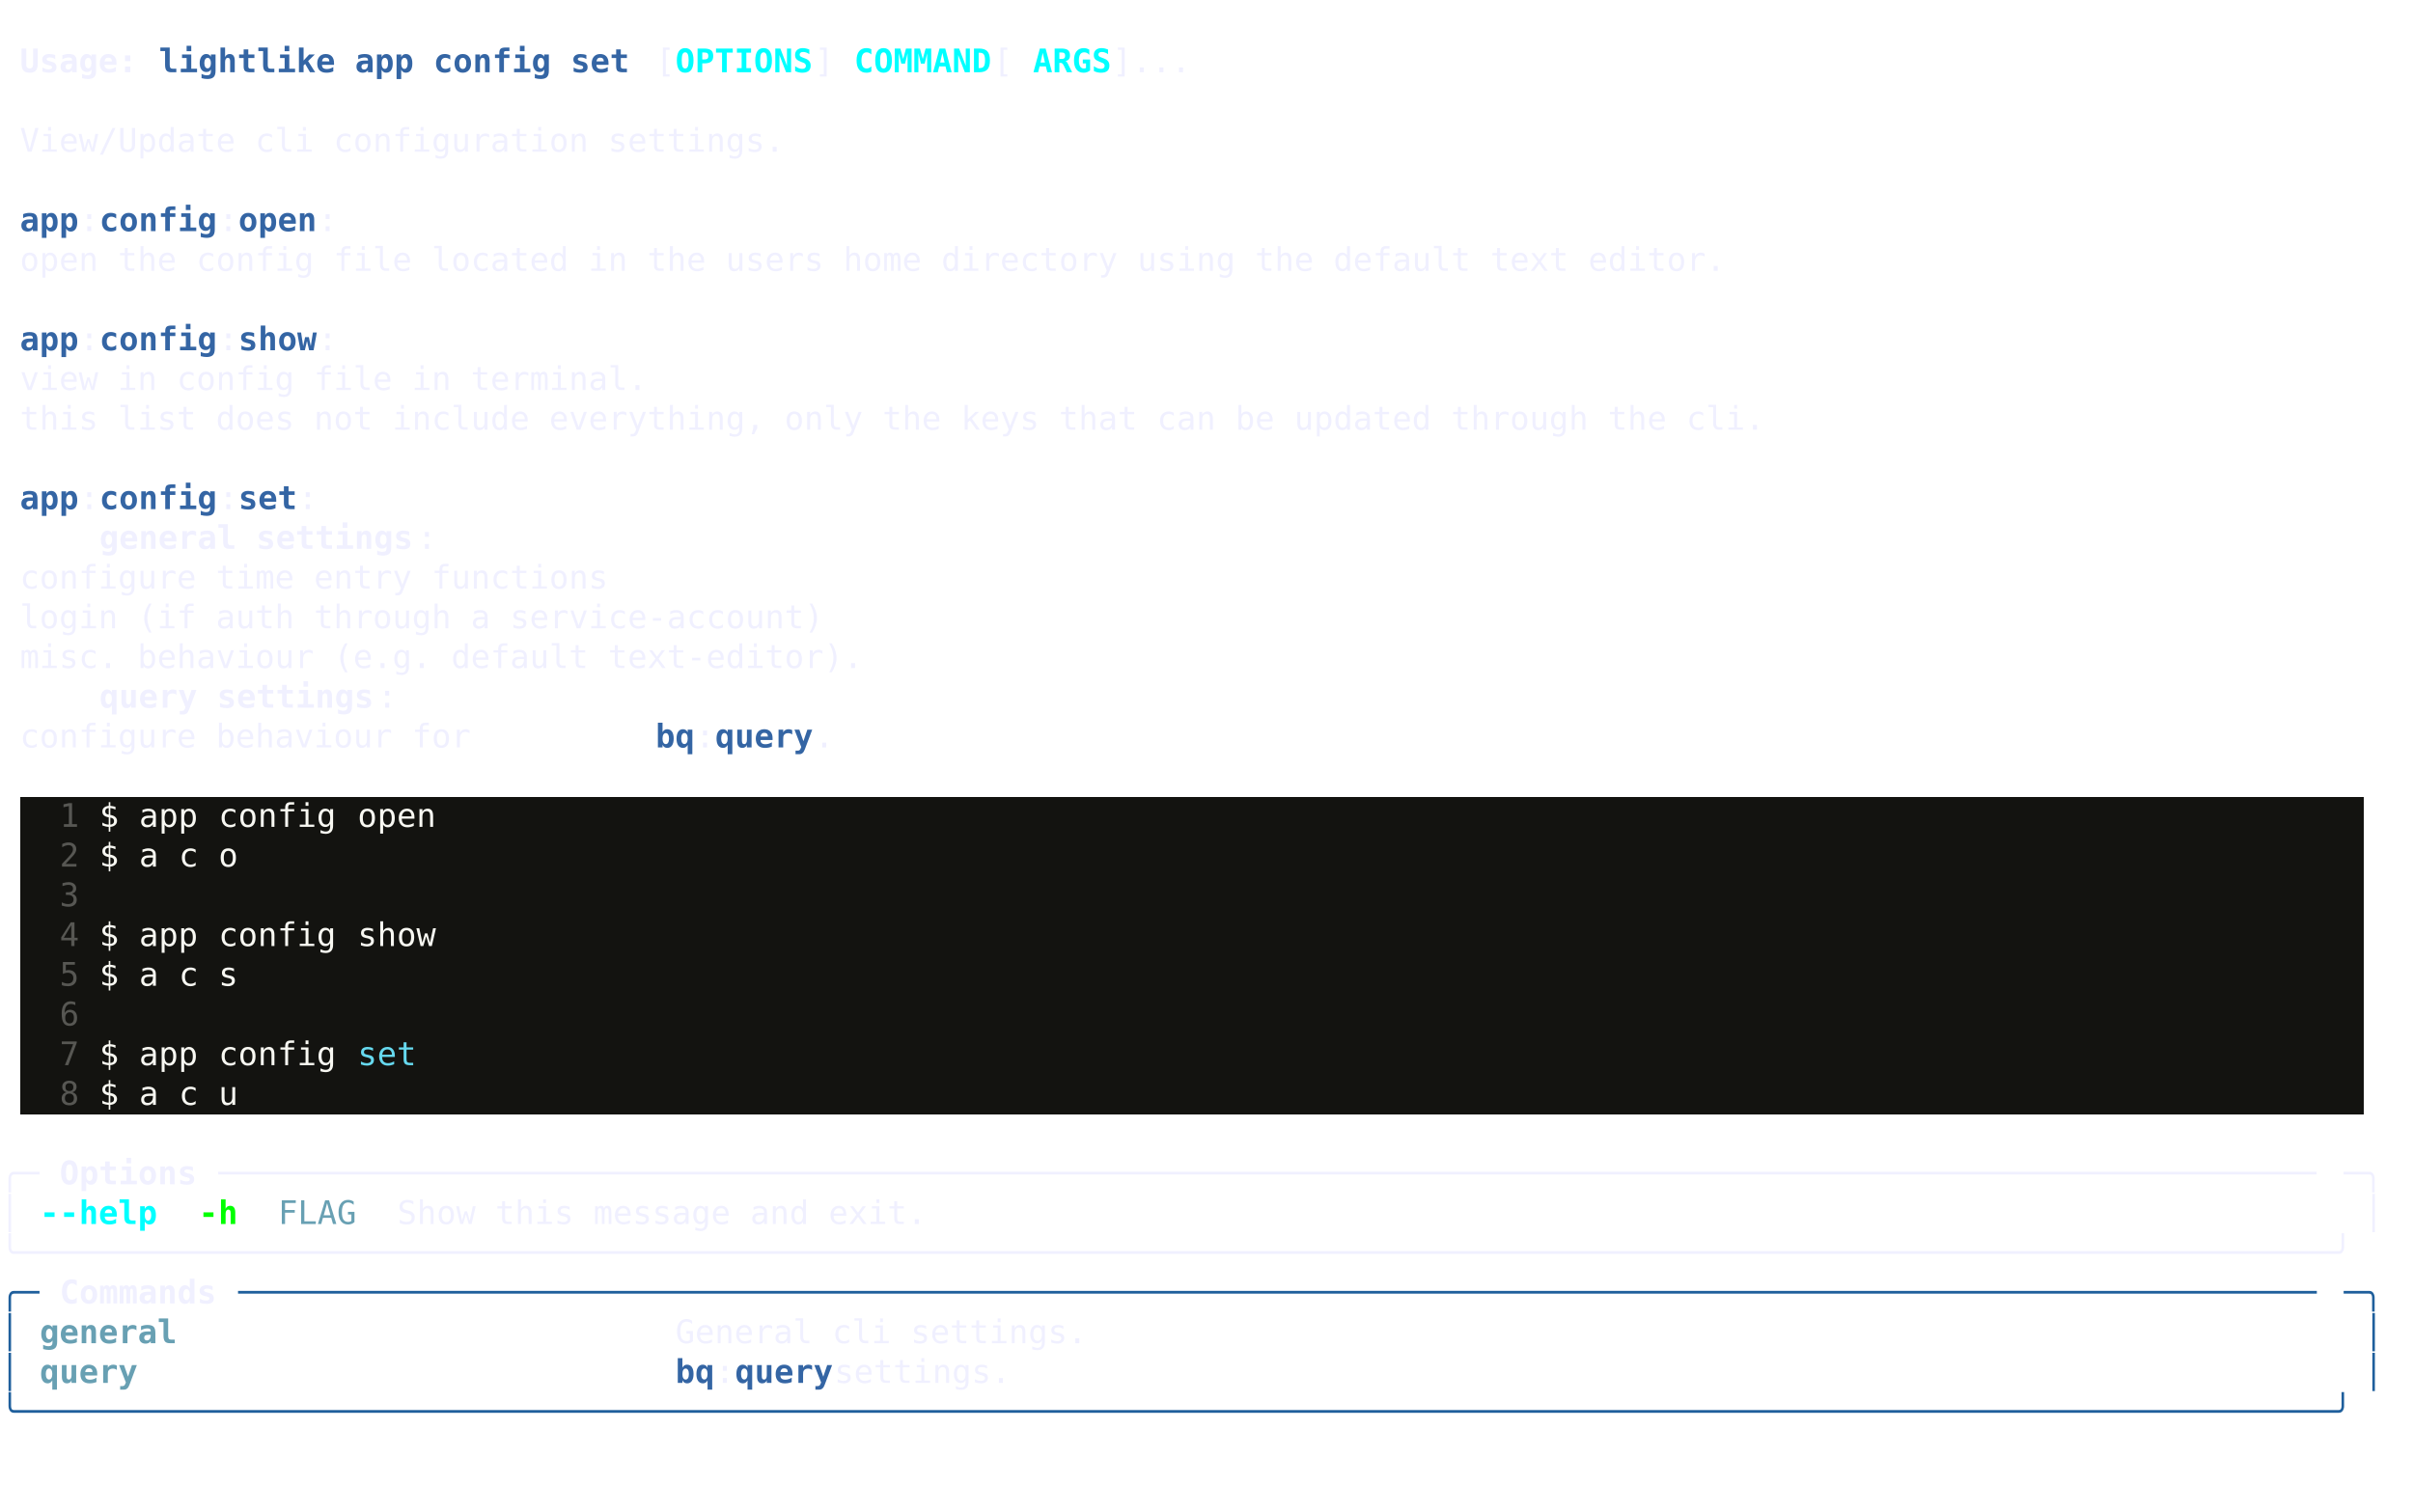
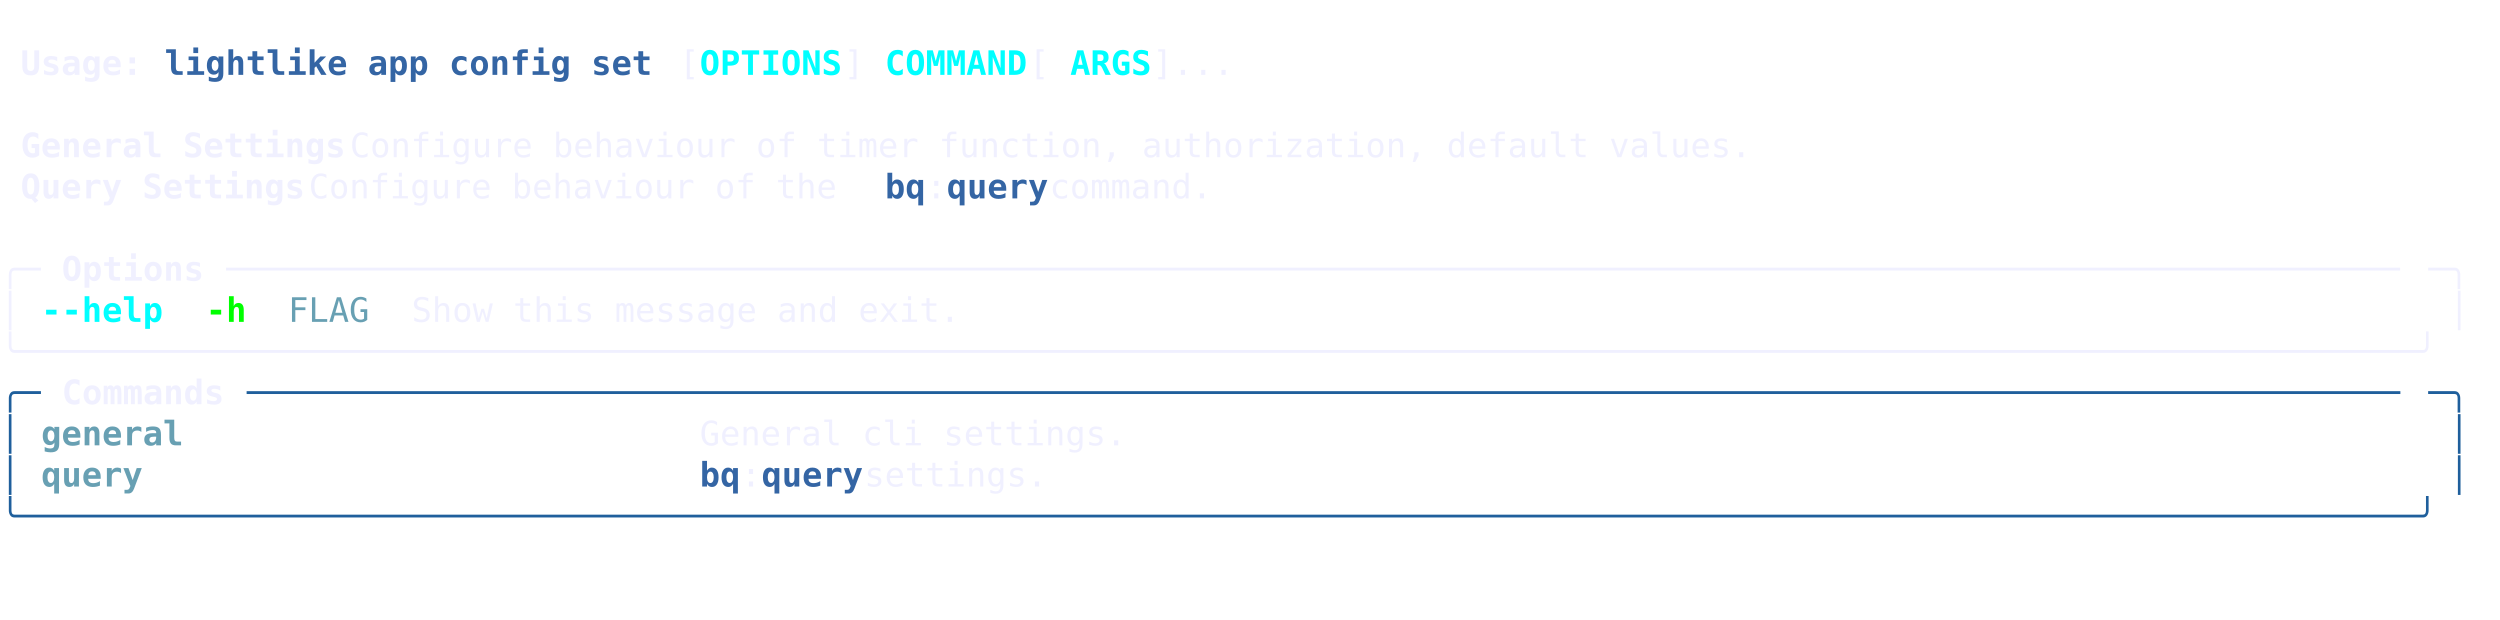
- <svg xmlns="http://www.w3.org/2000/svg" class="rich-terminal" viewBox="0 0 1482 928.4">
+ <svg xmlns="http://www.w3.org/2000/svg" class="rich-terminal" viewBox="0 0 1482 367.2">
  <style>

    @font-face {
        font-family: "Fira Code";
        src: local("FiraCode-Regular"),
                url("https://cdnjs.cloudflare.com/ajax/libs/firacode/6.2.0/woff2/FiraCode-Regular.woff2") format("woff2"),
                url("https://cdnjs.cloudflare.com/ajax/libs/firacode/6.2.0/woff/FiraCode-Regular.woff") format("woff");
        font-style: normal;
        font-weight: 400;
    }
    @font-face {
        font-family: "Fira Code";
        src: local("FiraCode-Bold"),
                url("https://cdnjs.cloudflare.com/ajax/libs/firacode/6.2.0/woff2/FiraCode-Bold.woff2") format("woff2"),
                url("https://cdnjs.cloudflare.com/ajax/libs/firacode/6.2.0/woff/FiraCode-Bold.woff") format("woff");
        font-style: bold;
        font-weight: 700;
    }

-     .terminal-335589428-matrix {
+     .lightlike-cli-720111042-matrix {
        font-family: Fira Code, monospace;
        font-size: 20px;
        line-height: 24.4px;
        font-variant-east-asian: full-width;
    }

-     .terminal-335589428-title {
+     .lightlike-cli-720111042-title {
        font-size: 18px;
        font-weight: bold;
        font-family: arial;
    }

-     .terminal-335589428-r1 { fill: #f0f0ff }
- .terminal-335589428-r2 { fill: #c5c8c6 }
- .terminal-335589428-r3 { fill: #f0f0ff;font-weight: bold }
- .terminal-335589428-r4 { fill: #3465a4;font-weight: bold }
- .terminal-335589428-r5 { fill: #00ffff;font-weight: bold }
- .terminal-335589428-r6 { fill: #e1e1db;font-weight: bold }
- .terminal-335589428-r7 { fill: #575753 }
- .terminal-335589428-r8 { fill: #f8f8f2 }
- .terminal-335589428-r9 { fill: #66d9ef }
- .terminal-335589428-r10 { fill: #00ff00;font-weight: bold }
- .terminal-335589428-r11 { fill: #68a0b3 }
- .terminal-335589428-r12 { fill: #1f5f9c }
- .terminal-335589428-r13 { fill: #68a0b3;font-weight: bold }
+     .lightlike-cli-720111042-r1 { fill: #f0f0ff }
+ .lightlike-cli-720111042-r2 { fill: #c5c8c6 }
+ .lightlike-cli-720111042-r3 { fill: #f0f0ff;font-weight: bold }
+ .lightlike-cli-720111042-r4 { fill: #3465a4;font-weight: bold }
+ .lightlike-cli-720111042-r5 { fill: #00ffff;font-weight: bold }
+ .lightlike-cli-720111042-r6 { fill: #00ff00;font-weight: bold }
+ .lightlike-cli-720111042-r7 { fill: #68a0b3 }
+ .lightlike-cli-720111042-r8 { fill: #1f5f9c }
+ .lightlike-cli-720111042-r9 { fill: #68a0b3;font-weight: bold }
    </style>
  <defs>
-     <clipPath id="terminal-335589428-clip-terminal">
-       <rect x="0" y="0" width="1463.0" height="877.4" />
+     <clipPath id="lightlike-cli-720111042-clip-terminal">
+       <rect x="0" y="0" width="1463.0" height="316.2" />
    </clipPath>
-     <clipPath id="terminal-335589428-line-0">
+     <clipPath id="lightlike-cli-720111042-line-0">
      <rect x="0" y="1.5" width="1464" height="24.65" />
    </clipPath>
-     <clipPath id="terminal-335589428-line-1">
+     <clipPath id="lightlike-cli-720111042-line-1">
      <rect x="0" y="25.9" width="1464" height="24.65" />
    </clipPath>
-     <clipPath id="terminal-335589428-line-2">
+     <clipPath id="lightlike-cli-720111042-line-2">
      <rect x="0" y="50.3" width="1464" height="24.65" />
    </clipPath>
-     <clipPath id="terminal-335589428-line-3">
+     <clipPath id="lightlike-cli-720111042-line-3">
      <rect x="0" y="74.7" width="1464" height="24.65" />
    </clipPath>
-     <clipPath id="terminal-335589428-line-4">
+     <clipPath id="lightlike-cli-720111042-line-4">
      <rect x="0" y="99.1" width="1464" height="24.65" />
    </clipPath>
-     <clipPath id="terminal-335589428-line-5">
+     <clipPath id="lightlike-cli-720111042-line-5">
      <rect x="0" y="123.5" width="1464" height="24.65" />
    </clipPath>
-     <clipPath id="terminal-335589428-line-6">
+     <clipPath id="lightlike-cli-720111042-line-6">
      <rect x="0" y="147.9" width="1464" height="24.65" />
    </clipPath>
-     <clipPath id="terminal-335589428-line-7">
+     <clipPath id="lightlike-cli-720111042-line-7">
      <rect x="0" y="172.3" width="1464" height="24.65" />
    </clipPath>
-     <clipPath id="terminal-335589428-line-8">
+     <clipPath id="lightlike-cli-720111042-line-8">
      <rect x="0" y="196.7" width="1464" height="24.65" />
    </clipPath>
-     <clipPath id="terminal-335589428-line-9">
+     <clipPath id="lightlike-cli-720111042-line-9">
      <rect x="0" y="221.1" width="1464" height="24.65" />
    </clipPath>
-     <clipPath id="terminal-335589428-line-10">
+     <clipPath id="lightlike-cli-720111042-line-10">
      <rect x="0" y="245.5" width="1464" height="24.65" />
    </clipPath>
-     <clipPath id="terminal-335589428-line-11">
+     <clipPath id="lightlike-cli-720111042-line-11">
      <rect x="0" y="269.9" width="1464" height="24.65" />
    </clipPath>
-     <clipPath id="terminal-335589428-line-12">
-       <rect x="0" y="294.3" width="1464" height="24.65" />
-     </clipPath>
-     <clipPath id="terminal-335589428-line-13">
-       <rect x="0" y="318.7" width="1464" height="24.65" />
-     </clipPath>
-     <clipPath id="terminal-335589428-line-14">
-       <rect x="0" y="343.1" width="1464" height="24.65" />
-     </clipPath>
-     <clipPath id="terminal-335589428-line-15">
-       <rect x="0" y="367.5" width="1464" height="24.65" />
-     </clipPath>
-     <clipPath id="terminal-335589428-line-16">
-       <rect x="0" y="391.9" width="1464" height="24.65" />
-     </clipPath>
-     <clipPath id="terminal-335589428-line-17">
-       <rect x="0" y="416.3" width="1464" height="24.65" />
-     </clipPath>
-     <clipPath id="terminal-335589428-line-18">
-       <rect x="0" y="440.7" width="1464" height="24.65" />
-     </clipPath>
-     <clipPath id="terminal-335589428-line-19">
-       <rect x="0" y="465.1" width="1464" height="24.65" />
-     </clipPath>
-     <clipPath id="terminal-335589428-line-20">
-       <rect x="0" y="489.5" width="1464" height="24.65" />
-     </clipPath>
-     <clipPath id="terminal-335589428-line-21">
-       <rect x="0" y="513.9" width="1464" height="24.65" />
-     </clipPath>
-     <clipPath id="terminal-335589428-line-22">
-       <rect x="0" y="538.3" width="1464" height="24.65" />
-     </clipPath>
-     <clipPath id="terminal-335589428-line-23">
-       <rect x="0" y="562.7" width="1464" height="24.65" />
-     </clipPath>
-     <clipPath id="terminal-335589428-line-24">
-       <rect x="0" y="587.1" width="1464" height="24.65" />
-     </clipPath>
-     <clipPath id="terminal-335589428-line-25">
-       <rect x="0" y="611.5" width="1464" height="24.65" />
-     </clipPath>
-     <clipPath id="terminal-335589428-line-26">
-       <rect x="0" y="635.9" width="1464" height="24.65" />
-     </clipPath>
-     <clipPath id="terminal-335589428-line-27">
-       <rect x="0" y="660.3" width="1464" height="24.65" />
-     </clipPath>
-     <clipPath id="terminal-335589428-line-28">
-       <rect x="0" y="684.7" width="1464" height="24.65" />
-     </clipPath>
-     <clipPath id="terminal-335589428-line-29">
-       <rect x="0" y="709.1" width="1464" height="24.65" />
-     </clipPath>
-     <clipPath id="terminal-335589428-line-30">
-       <rect x="0" y="733.5" width="1464" height="24.65" />
-     </clipPath>
-     <clipPath id="terminal-335589428-line-31">
-       <rect x="0" y="757.9" width="1464" height="24.65" />
-     </clipPath>
-     <clipPath id="terminal-335589428-line-32">
-       <rect x="0" y="782.3" width="1464" height="24.65" />
-     </clipPath>
-     <clipPath id="terminal-335589428-line-33">
-       <rect x="0" y="806.7" width="1464" height="24.65" />
-     </clipPath>
-     <clipPath id="terminal-335589428-line-34">
-       <rect x="0" y="831.1" width="1464" height="24.65" />
-     </clipPath>
  </defs>
-   <rect fill="#131310" x="12.2" y="489.5" width="24.4" height="24.65" shape-rendering="crispEdges" />
-   <rect fill="#131310" x="36.6" y="489.5" width="24.4" height="24.65" shape-rendering="crispEdges" />
-   <rect fill="#131310" x="61" y="489.5" width="24.4" height="24.65" shape-rendering="crispEdges" />
-   <rect fill="#131310" x="85.4" y="489.5" width="36.6" height="24.65" shape-rendering="crispEdges" />
-   <rect fill="#131310" x="122" y="489.5" width="12.2" height="24.65" shape-rendering="crispEdges" />
-   <rect fill="#131310" x="134.2" y="489.5" width="73.2" height="24.65" shape-rendering="crispEdges" />
-   <rect fill="#131310" x="207.4" y="489.5" width="12.2" height="24.65" shape-rendering="crispEdges" />
-   <rect fill="#131310" x="219.6" y="489.5" width="48.8" height="24.65" shape-rendering="crispEdges" />
-   <rect fill="#131310" x="268.4" y="489.5" width="1183.4" height="24.65" shape-rendering="crispEdges" />
-   <rect fill="#131310" x="12.2" y="513.9" width="24.4" height="24.65" shape-rendering="crispEdges" />
-   <rect fill="#131310" x="36.6" y="513.9" width="24.4" height="24.65" shape-rendering="crispEdges" />
-   <rect fill="#131310" x="61" y="513.9" width="24.4" height="24.65" shape-rendering="crispEdges" />
-   <rect fill="#131310" x="85.4" y="513.9" width="12.2" height="24.65" shape-rendering="crispEdges" />
-   <rect fill="#131310" x="97.6" y="513.9" width="12.2" height="24.65" shape-rendering="crispEdges" />
-   <rect fill="#131310" x="109.8" y="513.9" width="12.2" height="24.65" shape-rendering="crispEdges" />
-   <rect fill="#131310" x="122" y="513.9" width="12.2" height="24.65" shape-rendering="crispEdges" />
-   <rect fill="#131310" x="134.2" y="513.9" width="12.2" height="24.65" shape-rendering="crispEdges" />
-   <rect fill="#131310" x="146.4" y="513.9" width="1305.4" height="24.65" shape-rendering="crispEdges" />
-   <rect fill="#131310" x="12.2" y="538.3" width="24.4" height="24.65" shape-rendering="crispEdges" />
-   <rect fill="#131310" x="36.6" y="538.3" width="24.4" height="24.65" shape-rendering="crispEdges" />
-   <rect fill="#131310" x="61" y="538.3" width="1390.8" height="24.65" shape-rendering="crispEdges" />
-   <rect fill="#131310" x="12.2" y="562.7" width="24.4" height="24.65" shape-rendering="crispEdges" />
-   <rect fill="#131310" x="36.6" y="562.7" width="24.4" height="24.65" shape-rendering="crispEdges" />
-   <rect fill="#131310" x="61" y="562.7" width="24.4" height="24.65" shape-rendering="crispEdges" />
-   <rect fill="#131310" x="85.4" y="562.7" width="36.6" height="24.65" shape-rendering="crispEdges" />
-   <rect fill="#131310" x="122" y="562.7" width="12.2" height="24.65" shape-rendering="crispEdges" />
-   <rect fill="#131310" x="134.2" y="562.7" width="73.2" height="24.65" shape-rendering="crispEdges" />
-   <rect fill="#131310" x="207.4" y="562.7" width="12.2" height="24.65" shape-rendering="crispEdges" />
-   <rect fill="#131310" x="219.6" y="562.7" width="48.8" height="24.65" shape-rendering="crispEdges" />
-   <rect fill="#131310" x="268.4" y="562.7" width="1183.4" height="24.65" shape-rendering="crispEdges" />
-   <rect fill="#131310" x="12.2" y="587.1" width="24.4" height="24.65" shape-rendering="crispEdges" />
-   <rect fill="#131310" x="36.6" y="587.1" width="24.4" height="24.65" shape-rendering="crispEdges" />
-   <rect fill="#131310" x="61" y="587.1" width="24.4" height="24.65" shape-rendering="crispEdges" />
-   <rect fill="#131310" x="85.4" y="587.1" width="12.2" height="24.65" shape-rendering="crispEdges" />
-   <rect fill="#131310" x="97.6" y="587.1" width="12.2" height="24.65" shape-rendering="crispEdges" />
-   <rect fill="#131310" x="109.8" y="587.1" width="12.2" height="24.65" shape-rendering="crispEdges" />
-   <rect fill="#131310" x="122" y="587.1" width="12.2" height="24.65" shape-rendering="crispEdges" />
-   <rect fill="#131310" x="134.2" y="587.1" width="12.2" height="24.65" shape-rendering="crispEdges" />
-   <rect fill="#131310" x="146.4" y="587.1" width="1305.4" height="24.65" shape-rendering="crispEdges" />
-   <rect fill="#131310" x="12.2" y="611.5" width="24.4" height="24.65" shape-rendering="crispEdges" />
-   <rect fill="#131310" x="36.6" y="611.5" width="24.4" height="24.65" shape-rendering="crispEdges" />
-   <rect fill="#131310" x="61" y="611.5" width="1390.8" height="24.65" shape-rendering="crispEdges" />
-   <rect fill="#131310" x="12.2" y="635.9" width="24.4" height="24.65" shape-rendering="crispEdges" />
-   <rect fill="#131310" x="36.6" y="635.9" width="24.4" height="24.65" shape-rendering="crispEdges" />
-   <rect fill="#131310" x="61" y="635.9" width="24.4" height="24.65" shape-rendering="crispEdges" />
-   <rect fill="#131310" x="85.4" y="635.9" width="36.6" height="24.65" shape-rendering="crispEdges" />
-   <rect fill="#131310" x="122" y="635.9" width="12.2" height="24.65" shape-rendering="crispEdges" />
-   <rect fill="#131310" x="134.2" y="635.9" width="73.2" height="24.65" shape-rendering="crispEdges" />
-   <rect fill="#131310" x="207.4" y="635.9" width="12.2" height="24.65" shape-rendering="crispEdges" />
-   <rect fill="#131310" x="219.6" y="635.9" width="36.6" height="24.65" shape-rendering="crispEdges" />
-   <rect fill="#131310" x="256.2" y="635.9" width="1195.6" height="24.65" shape-rendering="crispEdges" />
-   <rect fill="#131310" x="12.2" y="660.3" width="24.4" height="24.65" shape-rendering="crispEdges" />
-   <rect fill="#131310" x="36.6" y="660.3" width="24.4" height="24.65" shape-rendering="crispEdges" />
-   <rect fill="#131310" x="61" y="660.3" width="24.4" height="24.65" shape-rendering="crispEdges" />
-   <rect fill="#131310" x="85.4" y="660.3" width="12.2" height="24.65" shape-rendering="crispEdges" />
-   <rect fill="#131310" x="97.6" y="660.3" width="12.2" height="24.65" shape-rendering="crispEdges" />
-   <rect fill="#131310" x="109.8" y="660.3" width="12.2" height="24.65" shape-rendering="crispEdges" />
-   <rect fill="#131310" x="122" y="660.3" width="12.2" height="24.65" shape-rendering="crispEdges" />
-   <rect fill="#131310" x="134.2" y="660.3" width="12.2" height="24.65" shape-rendering="crispEdges" />
-   <rect fill="#131310" x="146.4" y="660.3" width="97.6" height="24.65" shape-rendering="crispEdges" />
-   <rect fill="#131310" x="244" y="660.3" width="1207.8" height="24.65" shape-rendering="crispEdges" />
-   <g class="terminal-335589428-matrix">
-     <text class="terminal-335589428-r2" x="1464" y="20" textLength="12.2" clip-path="url(#terminal-335589428-line-0)">
+   <g class="lightlike-cli-720111042-matrix">
+     <text class="lightlike-cli-720111042-r2" x="1464" y="20" textLength="12.2" clip-path="url(#lightlike-cli-720111042-line-0)">
</text>
-     <text class="terminal-335589428-r3" x="12.2" y="44.4" textLength="73.2" clip-path="url(#terminal-335589428-line-1)">Usage:</text>
-     <text class="terminal-335589428-r4" x="97.6" y="44.4" textLength="292.8" clip-path="url(#terminal-335589428-line-1)">lightlike app config set</text>
-     <text class="terminal-335589428-r1" x="402.6" y="44.4" textLength="12.2" clip-path="url(#terminal-335589428-line-1)">[</text>
-     <text class="terminal-335589428-r5" x="414.8" y="44.4" textLength="85.4" clip-path="url(#terminal-335589428-line-1)">OPTIONS</text>
-     <text class="terminal-335589428-r1" x="500.2" y="44.4" textLength="24.4" clip-path="url(#terminal-335589428-line-1)">] </text>
-     <text class="terminal-335589428-r5" x="524.6" y="44.4" textLength="85.4" clip-path="url(#terminal-335589428-line-1)">COMMAND</text>
-     <text class="terminal-335589428-r1" x="610" y="44.4" textLength="24.4" clip-path="url(#terminal-335589428-line-1)"> [</text>
-     <text class="terminal-335589428-r5" x="634.4" y="44.4" textLength="48.8" clip-path="url(#terminal-335589428-line-1)">ARGS</text>
-     <text class="terminal-335589428-r1" x="683.2" y="44.4" textLength="48.8" clip-path="url(#terminal-335589428-line-1)">]...</text>
-     <text class="terminal-335589428-r2" x="1464" y="44.4" textLength="12.2" clip-path="url(#terminal-335589428-line-1)">
+     <text class="lightlike-cli-720111042-r3" x="12.2" y="44.4" textLength="73.2" clip-path="url(#lightlike-cli-720111042-line-1)">Usage:</text>
+     <text class="lightlike-cli-720111042-r4" x="97.6" y="44.4" textLength="292.8" clip-path="url(#lightlike-cli-720111042-line-1)">lightlike app config set</text>
+     <text class="lightlike-cli-720111042-r1" x="402.6" y="44.4" textLength="12.2" clip-path="url(#lightlike-cli-720111042-line-1)">[</text>
+     <text class="lightlike-cli-720111042-r5" x="414.8" y="44.4" textLength="85.4" clip-path="url(#lightlike-cli-720111042-line-1)">OPTIONS</text>
+     <text class="lightlike-cli-720111042-r1" x="500.2" y="44.4" textLength="24.4" clip-path="url(#lightlike-cli-720111042-line-1)">] </text>
+     <text class="lightlike-cli-720111042-r5" x="524.6" y="44.4" textLength="85.4" clip-path="url(#lightlike-cli-720111042-line-1)">COMMAND</text>
+     <text class="lightlike-cli-720111042-r1" x="610" y="44.4" textLength="24.4" clip-path="url(#lightlike-cli-720111042-line-1)"> [</text>
+     <text class="lightlike-cli-720111042-r5" x="634.4" y="44.4" textLength="48.8" clip-path="url(#lightlike-cli-720111042-line-1)">ARGS</text>
+     <text class="lightlike-cli-720111042-r1" x="683.2" y="44.4" textLength="48.8" clip-path="url(#lightlike-cli-720111042-line-1)">]...</text>
+     <text class="lightlike-cli-720111042-r2" x="1464" y="44.4" textLength="12.2" clip-path="url(#lightlike-cli-720111042-line-1)">
</text>
-     <text class="terminal-335589428-r2" x="1464" y="68.8" textLength="12.2" clip-path="url(#terminal-335589428-line-2)">
+     <text class="lightlike-cli-720111042-r2" x="1464" y="68.8" textLength="12.2" clip-path="url(#lightlike-cli-720111042-line-2)">
</text>
-     <text class="terminal-335589428-r1" x="12.2" y="93.2" textLength="475.8" clip-path="url(#terminal-335589428-line-3)">View/Update cli configuration settings.</text>
-     <text class="terminal-335589428-r2" x="1464" y="93.2" textLength="12.2" clip-path="url(#terminal-335589428-line-3)">
+     <text class="lightlike-cli-720111042-r3" x="12.2" y="93.2" textLength="195.2" clip-path="url(#lightlike-cli-720111042-line-3)">General Settings</text>
+     <text class="lightlike-cli-720111042-r1" x="207.4" y="93.2" textLength="854" clip-path="url(#lightlike-cli-720111042-line-3)"> Configure behaviour of timer function, authorization, default values.</text>
+     <text class="lightlike-cli-720111042-r2" x="1464" y="93.2" textLength="12.2" clip-path="url(#lightlike-cli-720111042-line-3)">
</text>
-     <text class="terminal-335589428-r2" x="1464" y="117.6" textLength="12.2" clip-path="url(#terminal-335589428-line-4)">
+     <text class="lightlike-cli-720111042-r3" x="12.2" y="117.6" textLength="170.8" clip-path="url(#lightlike-cli-720111042-line-4)">Query Settings</text>
+     <text class="lightlike-cli-720111042-r1" x="183" y="117.6" textLength="341.6" clip-path="url(#lightlike-cli-720111042-line-4)"> Configure behaviour of the </text>
+     <text class="lightlike-cli-720111042-r4" x="524.6" y="117.6" textLength="24.4" clip-path="url(#lightlike-cli-720111042-line-4)">bq</text>
+     <text class="lightlike-cli-720111042-r1" x="549" y="117.6" textLength="12.2" clip-path="url(#lightlike-cli-720111042-line-4)">:</text>
+     <text class="lightlike-cli-720111042-r4" x="561.2" y="117.6" textLength="61" clip-path="url(#lightlike-cli-720111042-line-4)">query</text>
+     <text class="lightlike-cli-720111042-r1" x="622.2" y="117.6" textLength="109.8" clip-path="url(#lightlike-cli-720111042-line-4)"> command.</text>
+     <text class="lightlike-cli-720111042-r2" x="1464" y="117.6" textLength="12.2" clip-path="url(#lightlike-cli-720111042-line-4)">
</text>
-     <text class="terminal-335589428-r4" x="12.2" y="142" textLength="36.6" clip-path="url(#terminal-335589428-line-5)">app</text>
-     <text class="terminal-335589428-r1" x="48.8" y="142" textLength="12.2" clip-path="url(#terminal-335589428-line-5)">:</text>
-     <text class="terminal-335589428-r4" x="61" y="142" textLength="73.2" clip-path="url(#terminal-335589428-line-5)">config</text>
-     <text class="terminal-335589428-r1" x="134.2" y="142" textLength="12.2" clip-path="url(#terminal-335589428-line-5)">:</text>
-     <text class="terminal-335589428-r4" x="146.4" y="142" textLength="48.8" clip-path="url(#terminal-335589428-line-5)">open</text>
-     <text class="terminal-335589428-r1" x="195.2" y="142" textLength="12.2" clip-path="url(#terminal-335589428-line-5)">:</text>
-     <text class="terminal-335589428-r2" x="1464" y="142" textLength="12.2" clip-path="url(#terminal-335589428-line-5)">
+     <text class="lightlike-cli-720111042-r2" x="1464" y="142" textLength="12.2" clip-path="url(#lightlike-cli-720111042-line-5)">
</text>
-     <text class="terminal-335589428-r1" x="12.2" y="166.4" textLength="1110.2" clip-path="url(#terminal-335589428-line-6)">    open the config file located in the users home directory using the default text editor.</text>
-     <text class="terminal-335589428-r2" x="1464" y="166.4" textLength="12.2" clip-path="url(#terminal-335589428-line-6)">
+     <text class="lightlike-cli-720111042-r1" x="0" y="166.4" textLength="24.4" clip-path="url(#lightlike-cli-720111042-line-6)">╭─</text>
+     <text class="lightlike-cli-720111042-r3" x="36.6" y="166.4" textLength="85.4" clip-path="url(#lightlike-cli-720111042-line-6)">Options</text>
+     <text class="lightlike-cli-720111042-r1" x="134.2" y="166.4" textLength="1305.4" clip-path="url(#lightlike-cli-720111042-line-6)">───────────────────────────────────────────────────────────────────────────────────────────────────────────</text>
+     <text class="lightlike-cli-720111042-r1" x="1439.6" y="166.4" textLength="24.4" clip-path="url(#lightlike-cli-720111042-line-6)">─╮</text>
+     <text class="lightlike-cli-720111042-r2" x="1464" y="166.4" textLength="12.2" clip-path="url(#lightlike-cli-720111042-line-6)">
</text>
-     <text class="terminal-335589428-r2" x="1464" y="190.8" textLength="12.2" clip-path="url(#terminal-335589428-line-7)">
+     <text class="lightlike-cli-720111042-r1" x="0" y="190.8" textLength="12.2" clip-path="url(#lightlike-cli-720111042-line-7)">│</text>
+     <text class="lightlike-cli-720111042-r5" x="24.4" y="190.8" textLength="73.2" clip-path="url(#lightlike-cli-720111042-line-7)">--help</text>
+     <text class="lightlike-cli-720111042-r6" x="122" y="190.8" textLength="24.4" clip-path="url(#lightlike-cli-720111042-line-7)">-h</text>
+     <text class="lightlike-cli-720111042-r7" x="170.8" y="190.8" textLength="48.8" clip-path="url(#lightlike-cli-720111042-line-7)">FLAG</text>
+     <text class="lightlike-cli-720111042-r1" x="244" y="190.8" textLength="329.4" clip-path="url(#lightlike-cli-720111042-line-7)">Show this message and exit.</text>
+     <text class="lightlike-cli-720111042-r1" x="1451.8" y="190.8" textLength="12.2" clip-path="url(#lightlike-cli-720111042-line-7)">│</text>
+     <text class="lightlike-cli-720111042-r2" x="1464" y="190.8" textLength="12.2" clip-path="url(#lightlike-cli-720111042-line-7)">
</text>
-     <text class="terminal-335589428-r4" x="12.2" y="215.2" textLength="36.6" clip-path="url(#terminal-335589428-line-8)">app</text>
-     <text class="terminal-335589428-r1" x="48.8" y="215.2" textLength="12.2" clip-path="url(#terminal-335589428-line-8)">:</text>
-     <text class="terminal-335589428-r4" x="61" y="215.2" textLength="73.2" clip-path="url(#terminal-335589428-line-8)">config</text>
-     <text class="terminal-335589428-r1" x="134.2" y="215.2" textLength="12.2" clip-path="url(#terminal-335589428-line-8)">:</text>
-     <text class="terminal-335589428-r4" x="146.4" y="215.2" textLength="48.8" clip-path="url(#terminal-335589428-line-8)">show</text>
-     <text class="terminal-335589428-r1" x="195.2" y="215.2" textLength="12.2" clip-path="url(#terminal-335589428-line-8)">:</text>
-     <text class="terminal-335589428-r2" x="1464" y="215.2" textLength="12.2" clip-path="url(#terminal-335589428-line-8)">
+     <text class="lightlike-cli-720111042-r1" x="0" y="215.2" textLength="1464" clip-path="url(#lightlike-cli-720111042-line-8)">╰──────────────────────────────────────────────────────────────────────────────────────────────────────────────────────╯</text>
+     <text class="lightlike-cli-720111042-r2" x="1464" y="215.2" textLength="12.2" clip-path="url(#lightlike-cli-720111042-line-8)">
</text>
-     <text class="terminal-335589428-r1" x="12.2" y="239.6" textLength="439.2" clip-path="url(#terminal-335589428-line-9)">    view in config file in terminal.</text>
-     <text class="terminal-335589428-r2" x="1464" y="239.6" textLength="12.2" clip-path="url(#terminal-335589428-line-9)">
+     <text class="lightlike-cli-720111042-r8" x="0" y="239.6" textLength="24.4" clip-path="url(#lightlike-cli-720111042-line-9)">╭─</text>
+     <text class="lightlike-cli-720111042-r3" x="36.6" y="239.6" textLength="97.6" clip-path="url(#lightlike-cli-720111042-line-9)">Commands</text>
+     <text class="lightlike-cli-720111042-r8" x="146.4" y="239.6" textLength="1293.2" clip-path="url(#lightlike-cli-720111042-line-9)">──────────────────────────────────────────────────────────────────────────────────────────────────────────</text>
+     <text class="lightlike-cli-720111042-r8" x="1439.6" y="239.6" textLength="24.4" clip-path="url(#lightlike-cli-720111042-line-9)">─╮</text>
+     <text class="lightlike-cli-720111042-r2" x="1464" y="239.6" textLength="12.2" clip-path="url(#lightlike-cli-720111042-line-9)">
</text>
-     <text class="terminal-335589428-r1" x="12.2" y="264" textLength="1134.6" clip-path="url(#terminal-335589428-line-10)">    this list does not include everything, only the keys that can be updated through the cli.</text>
-     <text class="terminal-335589428-r2" x="1464" y="264" textLength="12.2" clip-path="url(#terminal-335589428-line-10)">
+     <text class="lightlike-cli-720111042-r8" x="0" y="264" textLength="12.2" clip-path="url(#lightlike-cli-720111042-line-10)">│</text>
+     <text class="lightlike-cli-720111042-r9" x="24.4" y="264" textLength="366" clip-path="url(#lightlike-cli-720111042-line-10)">general                       </text>
+     <text class="lightlike-cli-720111042-r1" x="414.8" y="264" textLength="1024.8" clip-path="url(#lightlike-cli-720111042-line-10)">General cli settings.                                                               </text>
+     <text class="lightlike-cli-720111042-r8" x="1451.8" y="264" textLength="12.2" clip-path="url(#lightlike-cli-720111042-line-10)">│</text>
+     <text class="lightlike-cli-720111042-r2" x="1464" y="264" textLength="12.2" clip-path="url(#lightlike-cli-720111042-line-10)">
</text>
-     <text class="terminal-335589428-r2" x="1464" y="288.4" textLength="12.2" clip-path="url(#terminal-335589428-line-11)">
+     <text class="lightlike-cli-720111042-r8" x="0" y="288.4" textLength="12.2" clip-path="url(#lightlike-cli-720111042-line-11)">│</text>
+     <text class="lightlike-cli-720111042-r9" x="24.4" y="288.4" textLength="366" clip-path="url(#lightlike-cli-720111042-line-11)">query                         </text>
+     <text class="lightlike-cli-720111042-r4" x="414.8" y="288.4" textLength="24.4" clip-path="url(#lightlike-cli-720111042-line-11)">bq</text>
+     <text class="lightlike-cli-720111042-r1" x="439.2" y="288.4" textLength="12.2" clip-path="url(#lightlike-cli-720111042-line-11)">:</text>
+     <text class="lightlike-cli-720111042-r4" x="451.4" y="288.4" textLength="61" clip-path="url(#lightlike-cli-720111042-line-11)">query</text>
+     <text class="lightlike-cli-720111042-r1" x="512.4" y="288.4" textLength="927.2" clip-path="url(#lightlike-cli-720111042-line-11)"> settings.                                                                  </text>
+     <text class="lightlike-cli-720111042-r8" x="1451.8" y="288.4" textLength="12.2" clip-path="url(#lightlike-cli-720111042-line-11)">│</text>
+     <text class="lightlike-cli-720111042-r2" x="1464" y="288.4" textLength="12.2" clip-path="url(#lightlike-cli-720111042-line-11)">
</text>
-     <text class="terminal-335589428-r4" x="12.2" y="312.8" textLength="36.6" clip-path="url(#terminal-335589428-line-12)">app</text>
-     <text class="terminal-335589428-r1" x="48.8" y="312.8" textLength="12.2" clip-path="url(#terminal-335589428-line-12)">:</text>
-     <text class="terminal-335589428-r4" x="61" y="312.8" textLength="73.2" clip-path="url(#terminal-335589428-line-12)">config</text>
-     <text class="terminal-335589428-r1" x="134.2" y="312.8" textLength="12.2" clip-path="url(#terminal-335589428-line-12)">:</text>
-     <text class="terminal-335589428-r4" x="146.4" y="312.8" textLength="36.6" clip-path="url(#terminal-335589428-line-12)">set</text>
-     <text class="terminal-335589428-r1" x="183" y="312.8" textLength="12.2" clip-path="url(#terminal-335589428-line-12)">:</text>
-     <text class="terminal-335589428-r2" x="1464" y="312.8" textLength="12.2" clip-path="url(#terminal-335589428-line-12)">
- </text>
-     <text class="terminal-335589428-r3" x="61" y="337.2" textLength="195.2" clip-path="url(#terminal-335589428-line-13)">general settings</text>
-     <text class="terminal-335589428-r1" x="256.2" y="337.2" textLength="12.2" clip-path="url(#terminal-335589428-line-13)">:</text>
-     <text class="terminal-335589428-r2" x="1464" y="337.2" textLength="12.2" clip-path="url(#terminal-335589428-line-13)">
- </text>
-     <text class="terminal-335589428-r1" x="12.2" y="361.6" textLength="463.6" clip-path="url(#terminal-335589428-line-14)">        configure time entry functions</text>
-     <text class="terminal-335589428-r2" x="1464" y="361.6" textLength="12.2" clip-path="url(#terminal-335589428-line-14)">
- </text>
-     <text class="terminal-335589428-r1" x="12.2" y="386" textLength="597.8" clip-path="url(#terminal-335589428-line-15)">        login (if auth through a service-account)</text>
-     <text class="terminal-335589428-r2" x="1464" y="386" textLength="12.2" clip-path="url(#terminal-335589428-line-15)">
- </text>
-     <text class="terminal-335589428-r1" x="12.2" y="410.4" textLength="622.2" clip-path="url(#terminal-335589428-line-16)">        misc. behaviour (e.g. default text-editor).</text>
-     <text class="terminal-335589428-r2" x="1464" y="410.4" textLength="12.2" clip-path="url(#terminal-335589428-line-16)">
- </text>
-     <text class="terminal-335589428-r3" x="61" y="434.8" textLength="170.8" clip-path="url(#terminal-335589428-line-17)">query settings</text>
-     <text class="terminal-335589428-r1" x="231.8" y="434.8" textLength="12.2" clip-path="url(#terminal-335589428-line-17)">:</text>
-     <text class="terminal-335589428-r2" x="1464" y="434.8" textLength="12.2" clip-path="url(#terminal-335589428-line-17)">
- </text>
-     <text class="terminal-335589428-r1" x="12.2" y="459.2" textLength="390.4" clip-path="url(#terminal-335589428-line-18)">        configure behaviour for </text>
-     <text class="terminal-335589428-r4" x="402.6" y="459.2" textLength="24.4" clip-path="url(#terminal-335589428-line-18)">bq</text>
-     <text class="terminal-335589428-r1" x="427" y="459.2" textLength="12.2" clip-path="url(#terminal-335589428-line-18)">:</text>
-     <text class="terminal-335589428-r4" x="439.2" y="459.2" textLength="61" clip-path="url(#terminal-335589428-line-18)">query</text>
-     <text class="terminal-335589428-r1" x="500.2" y="459.2" textLength="12.2" clip-path="url(#terminal-335589428-line-18)">.</text>
-     <text class="terminal-335589428-r2" x="1464" y="459.2" textLength="12.2" clip-path="url(#terminal-335589428-line-18)">
- </text>
-     <text class="terminal-335589428-r2" x="1464" y="483.6" textLength="12.2" clip-path="url(#terminal-335589428-line-19)">
- </text>
-     <text class="terminal-335589428-r7" x="36.6" y="508" textLength="24.4" clip-path="url(#terminal-335589428-line-20)">1 </text>
-     <text class="terminal-335589428-r8" x="61" y="508" textLength="24.4" clip-path="url(#terminal-335589428-line-20)">$ </text>
-     <text class="terminal-335589428-r8" x="85.4" y="508" textLength="36.6" clip-path="url(#terminal-335589428-line-20)">app</text>
-     <text class="terminal-335589428-r8" x="134.2" y="508" textLength="73.2" clip-path="url(#terminal-335589428-line-20)">config</text>
-     <text class="terminal-335589428-r8" x="219.6" y="508" textLength="48.8" clip-path="url(#terminal-335589428-line-20)">open</text>
-     <text class="terminal-335589428-r2" x="1464" y="508" textLength="12.2" clip-path="url(#terminal-335589428-line-20)">
- </text>
-     <text class="terminal-335589428-r7" x="36.6" y="532.4" textLength="24.4" clip-path="url(#terminal-335589428-line-21)">2 </text>
-     <text class="terminal-335589428-r8" x="61" y="532.4" textLength="24.4" clip-path="url(#terminal-335589428-line-21)">$ </text>
-     <text class="terminal-335589428-r8" x="85.4" y="532.4" textLength="12.2" clip-path="url(#terminal-335589428-line-21)">a</text>
-     <text class="terminal-335589428-r8" x="109.8" y="532.4" textLength="12.2" clip-path="url(#terminal-335589428-line-21)">c</text>
-     <text class="terminal-335589428-r8" x="134.2" y="532.4" textLength="12.2" clip-path="url(#terminal-335589428-line-21)">o</text>
-     <text class="terminal-335589428-r2" x="1464" y="532.4" textLength="12.2" clip-path="url(#terminal-335589428-line-21)">
- </text>
-     <text class="terminal-335589428-r7" x="36.6" y="556.8" textLength="24.4" clip-path="url(#terminal-335589428-line-22)">3 </text>
-     <text class="terminal-335589428-r2" x="1464" y="556.8" textLength="12.2" clip-path="url(#terminal-335589428-line-22)">
- </text>
-     <text class="terminal-335589428-r7" x="36.6" y="581.2" textLength="24.4" clip-path="url(#terminal-335589428-line-23)">4 </text>
-     <text class="terminal-335589428-r8" x="61" y="581.2" textLength="24.4" clip-path="url(#terminal-335589428-line-23)">$ </text>
-     <text class="terminal-335589428-r8" x="85.4" y="581.2" textLength="36.6" clip-path="url(#terminal-335589428-line-23)">app</text>
-     <text class="terminal-335589428-r8" x="134.2" y="581.2" textLength="73.2" clip-path="url(#terminal-335589428-line-23)">config</text>
-     <text class="terminal-335589428-r8" x="219.6" y="581.2" textLength="48.8" clip-path="url(#terminal-335589428-line-23)">show</text>
-     <text class="terminal-335589428-r2" x="1464" y="581.2" textLength="12.2" clip-path="url(#terminal-335589428-line-23)">
- </text>
-     <text class="terminal-335589428-r7" x="36.6" y="605.6" textLength="24.4" clip-path="url(#terminal-335589428-line-24)">5 </text>
-     <text class="terminal-335589428-r8" x="61" y="605.6" textLength="24.4" clip-path="url(#terminal-335589428-line-24)">$ </text>
-     <text class="terminal-335589428-r8" x="85.4" y="605.6" textLength="12.2" clip-path="url(#terminal-335589428-line-24)">a</text>
-     <text class="terminal-335589428-r8" x="109.8" y="605.6" textLength="12.2" clip-path="url(#terminal-335589428-line-24)">c</text>
-     <text class="terminal-335589428-r8" x="134.2" y="605.6" textLength="12.2" clip-path="url(#terminal-335589428-line-24)">s</text>
-     <text class="terminal-335589428-r2" x="1464" y="605.6" textLength="12.2" clip-path="url(#terminal-335589428-line-24)">
- </text>
-     <text class="terminal-335589428-r7" x="36.6" y="630" textLength="24.4" clip-path="url(#terminal-335589428-line-25)">6 </text>
-     <text class="terminal-335589428-r2" x="1464" y="630" textLength="12.2" clip-path="url(#terminal-335589428-line-25)">
- </text>
-     <text class="terminal-335589428-r7" x="36.6" y="654.4" textLength="24.4" clip-path="url(#terminal-335589428-line-26)">7 </text>
-     <text class="terminal-335589428-r8" x="61" y="654.4" textLength="24.4" clip-path="url(#terminal-335589428-line-26)">$ </text>
-     <text class="terminal-335589428-r8" x="85.4" y="654.4" textLength="36.6" clip-path="url(#terminal-335589428-line-26)">app</text>
-     <text class="terminal-335589428-r8" x="134.2" y="654.4" textLength="73.2" clip-path="url(#terminal-335589428-line-26)">config</text>
-     <text class="terminal-335589428-r9" x="219.6" y="654.4" textLength="36.6" clip-path="url(#terminal-335589428-line-26)">set</text>
-     <text class="terminal-335589428-r2" x="1464" y="654.4" textLength="12.2" clip-path="url(#terminal-335589428-line-26)">
- </text>
-     <text class="terminal-335589428-r7" x="36.6" y="678.8" textLength="24.4" clip-path="url(#terminal-335589428-line-27)">8 </text>
-     <text class="terminal-335589428-r8" x="61" y="678.8" textLength="24.4" clip-path="url(#terminal-335589428-line-27)">$ </text>
-     <text class="terminal-335589428-r8" x="85.4" y="678.8" textLength="12.2" clip-path="url(#terminal-335589428-line-27)">a</text>
-     <text class="terminal-335589428-r8" x="109.8" y="678.8" textLength="12.2" clip-path="url(#terminal-335589428-line-27)">c</text>
-     <text class="terminal-335589428-r8" x="134.2" y="678.8" textLength="12.2" clip-path="url(#terminal-335589428-line-27)">u</text>
-     <text class="terminal-335589428-r2" x="1464" y="678.8" textLength="12.2" clip-path="url(#terminal-335589428-line-27)">
- </text>
-     <text class="terminal-335589428-r2" x="1464" y="703.2" textLength="12.2" clip-path="url(#terminal-335589428-line-28)">
- </text>
-     <text class="terminal-335589428-r1" x="0" y="727.6" textLength="24.4" clip-path="url(#terminal-335589428-line-29)">╭─</text>
-     <text class="terminal-335589428-r3" x="36.6" y="727.6" textLength="85.4" clip-path="url(#terminal-335589428-line-29)">Options</text>
-     <text class="terminal-335589428-r1" x="134.2" y="727.6" textLength="1305.4" clip-path="url(#terminal-335589428-line-29)">───────────────────────────────────────────────────────────────────────────────────────────────────────────</text>
-     <text class="terminal-335589428-r1" x="1439.6" y="727.6" textLength="24.4" clip-path="url(#terminal-335589428-line-29)">─╮</text>
-     <text class="terminal-335589428-r2" x="1464" y="727.6" textLength="12.2" clip-path="url(#terminal-335589428-line-29)">
- </text>
-     <text class="terminal-335589428-r1" x="0" y="752" textLength="12.2" clip-path="url(#terminal-335589428-line-30)">│</text>
-     <text class="terminal-335589428-r5" x="24.4" y="752" textLength="73.2" clip-path="url(#terminal-335589428-line-30)">--help</text>
-     <text class="terminal-335589428-r10" x="122" y="752" textLength="24.4" clip-path="url(#terminal-335589428-line-30)">-h</text>
-     <text class="terminal-335589428-r11" x="170.8" y="752" textLength="48.8" clip-path="url(#terminal-335589428-line-30)">FLAG</text>
-     <text class="terminal-335589428-r1" x="244" y="752" textLength="329.4" clip-path="url(#terminal-335589428-line-30)">Show this message and exit.</text>
-     <text class="terminal-335589428-r1" x="1451.8" y="752" textLength="12.2" clip-path="url(#terminal-335589428-line-30)">│</text>
-     <text class="terminal-335589428-r2" x="1464" y="752" textLength="12.2" clip-path="url(#terminal-335589428-line-30)">
- </text>
-     <text class="terminal-335589428-r1" x="0" y="776.4" textLength="1464" clip-path="url(#terminal-335589428-line-31)">╰──────────────────────────────────────────────────────────────────────────────────────────────────────────────────────╯</text>
-     <text class="terminal-335589428-r2" x="1464" y="776.4" textLength="12.2" clip-path="url(#terminal-335589428-line-31)">
- </text>
-     <text class="terminal-335589428-r12" x="0" y="800.8" textLength="24.4" clip-path="url(#terminal-335589428-line-32)">╭─</text>
-     <text class="terminal-335589428-r3" x="36.6" y="800.8" textLength="97.6" clip-path="url(#terminal-335589428-line-32)">Commands</text>
-     <text class="terminal-335589428-r12" x="146.4" y="800.8" textLength="1293.2" clip-path="url(#terminal-335589428-line-32)">──────────────────────────────────────────────────────────────────────────────────────────────────────────</text>
-     <text class="terminal-335589428-r12" x="1439.6" y="800.8" textLength="24.4" clip-path="url(#terminal-335589428-line-32)">─╮</text>
-     <text class="terminal-335589428-r2" x="1464" y="800.8" textLength="12.2" clip-path="url(#terminal-335589428-line-32)">
- </text>
-     <text class="terminal-335589428-r12" x="0" y="825.2" textLength="12.2" clip-path="url(#terminal-335589428-line-33)">│</text>
-     <text class="terminal-335589428-r13" x="24.4" y="825.2" textLength="366" clip-path="url(#terminal-335589428-line-33)">general                       </text>
-     <text class="terminal-335589428-r1" x="414.8" y="825.2" textLength="1024.8" clip-path="url(#terminal-335589428-line-33)">General cli settings.                                                               </text>
-     <text class="terminal-335589428-r12" x="1451.8" y="825.2" textLength="12.2" clip-path="url(#terminal-335589428-line-33)">│</text>
-     <text class="terminal-335589428-r2" x="1464" y="825.2" textLength="12.2" clip-path="url(#terminal-335589428-line-33)">
- </text>
-     <text class="terminal-335589428-r12" x="0" y="849.6" textLength="12.2" clip-path="url(#terminal-335589428-line-34)">│</text>
-     <text class="terminal-335589428-r13" x="24.4" y="849.6" textLength="366" clip-path="url(#terminal-335589428-line-34)">query                         </text>
-     <text class="terminal-335589428-r4" x="414.8" y="849.6" textLength="24.4" clip-path="url(#terminal-335589428-line-34)">bq</text>
-     <text class="terminal-335589428-r1" x="439.2" y="849.6" textLength="12.2" clip-path="url(#terminal-335589428-line-34)">:</text>
-     <text class="terminal-335589428-r4" x="451.4" y="849.6" textLength="61" clip-path="url(#terminal-335589428-line-34)">query</text>
-     <text class="terminal-335589428-r1" x="512.4" y="849.6" textLength="927.2" clip-path="url(#terminal-335589428-line-34)"> settings.                                                                  </text>
-     <text class="terminal-335589428-r12" x="1451.8" y="849.6" textLength="12.2" clip-path="url(#terminal-335589428-line-34)">│</text>
-     <text class="terminal-335589428-r2" x="1464" y="849.6" textLength="12.2" clip-path="url(#terminal-335589428-line-34)">
- </text>
-     <text class="terminal-335589428-r12" x="0" y="874" textLength="1464" clip-path="url(#terminal-335589428-line-35)">╰──────────────────────────────────────────────────────────────────────────────────────────────────────────────────────╯</text>
-     <text class="terminal-335589428-r2" x="1464" y="874" textLength="12.2" clip-path="url(#terminal-335589428-line-35)">
+     <text class="lightlike-cli-720111042-r8" x="0" y="312.8" textLength="1464" clip-path="url(#lightlike-cli-720111042-line-12)">╰──────────────────────────────────────────────────────────────────────────────────────────────────────────────────────╯</text>
+     <text class="lightlike-cli-720111042-r2" x="1464" y="312.8" textLength="12.2" clip-path="url(#lightlike-cli-720111042-line-12)">
</text>
  </g>
</svg>
